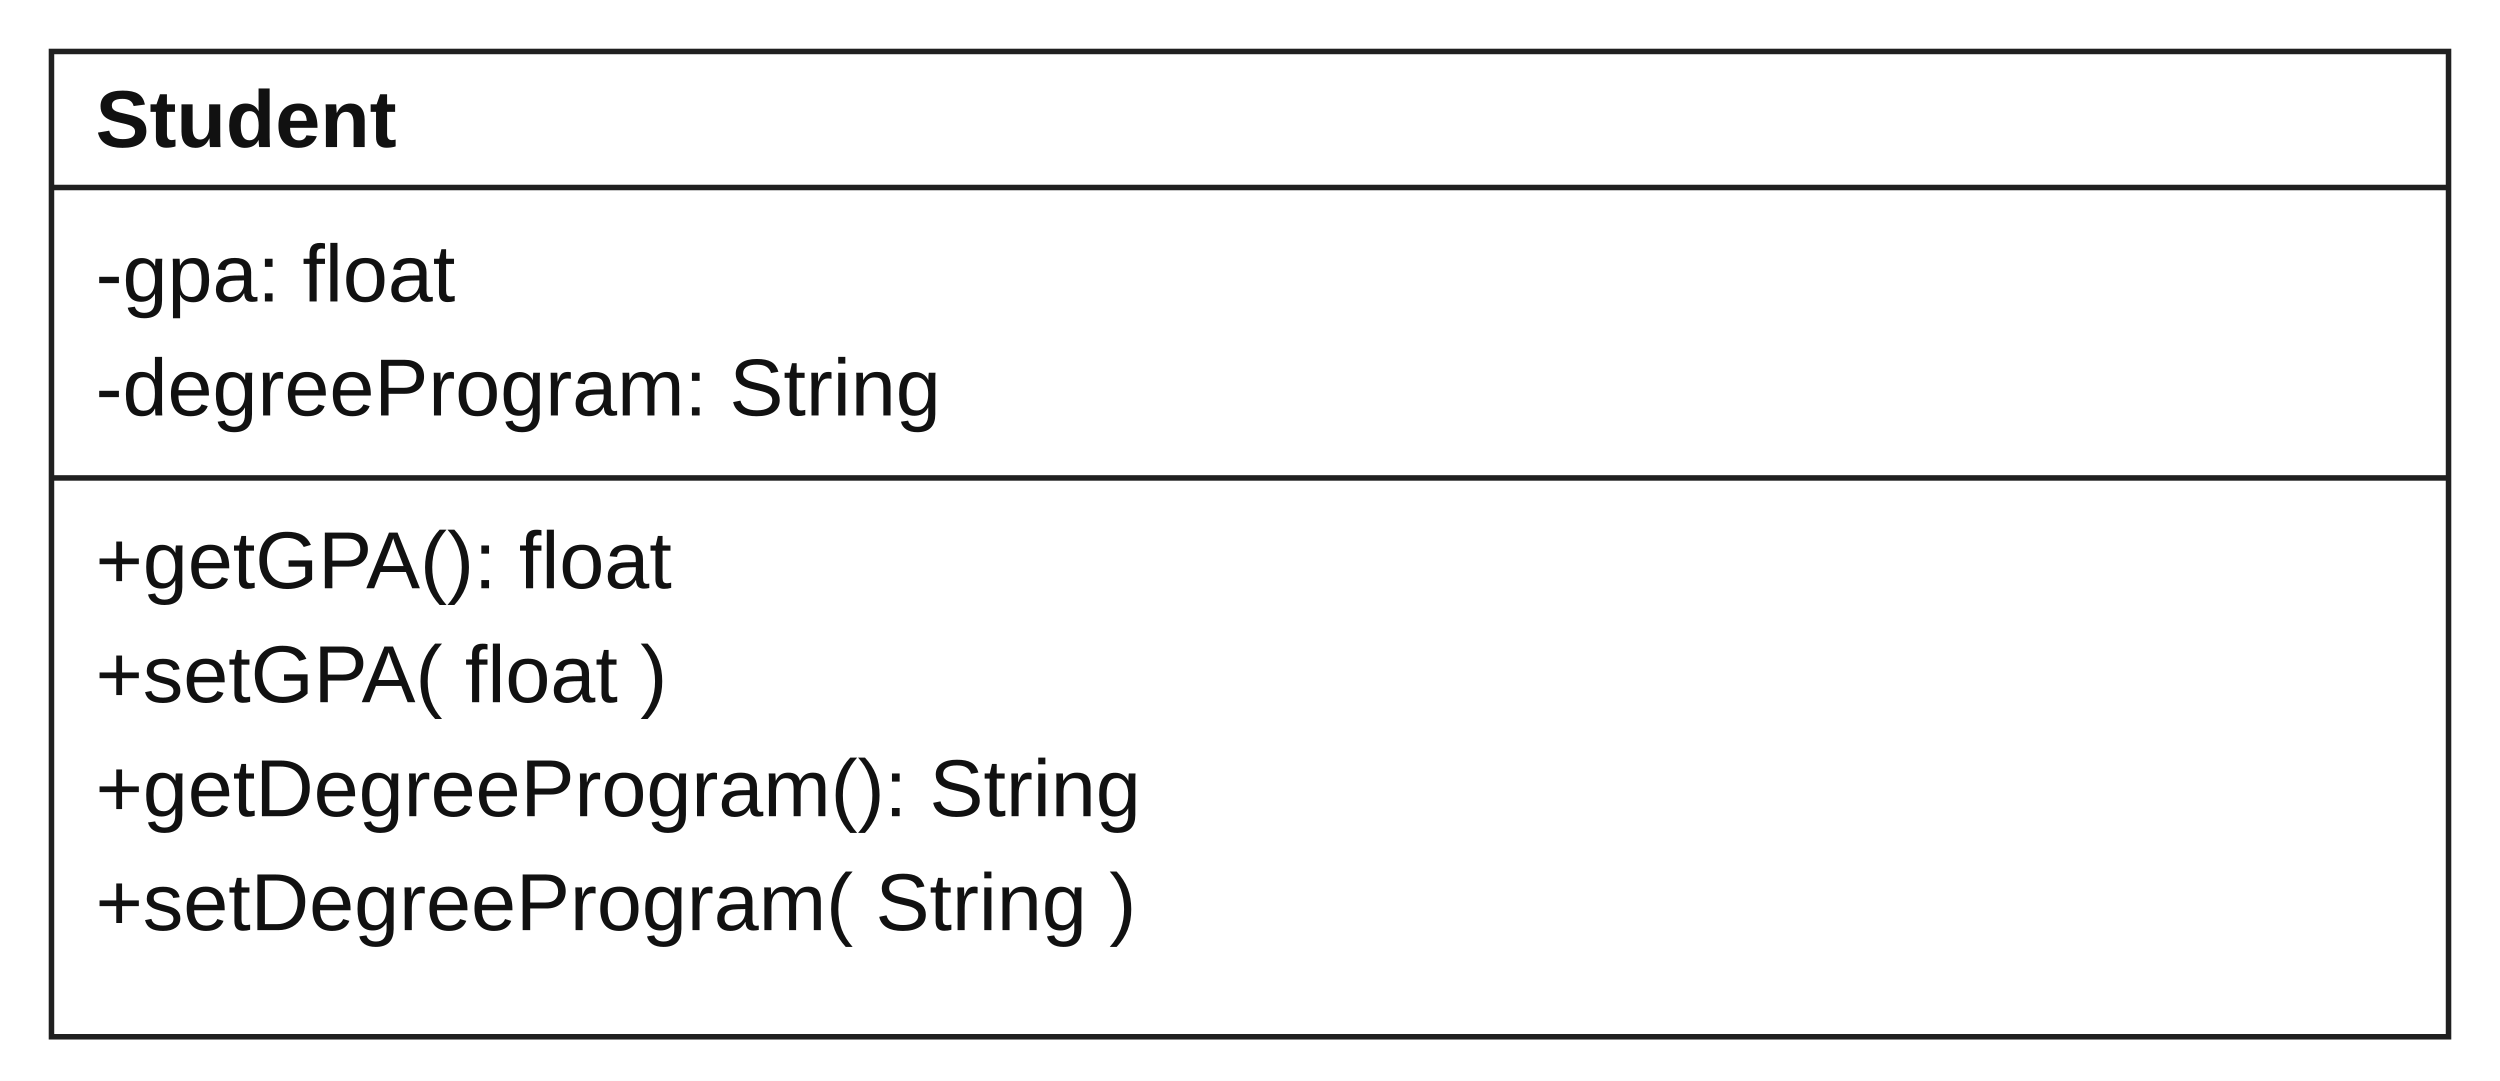
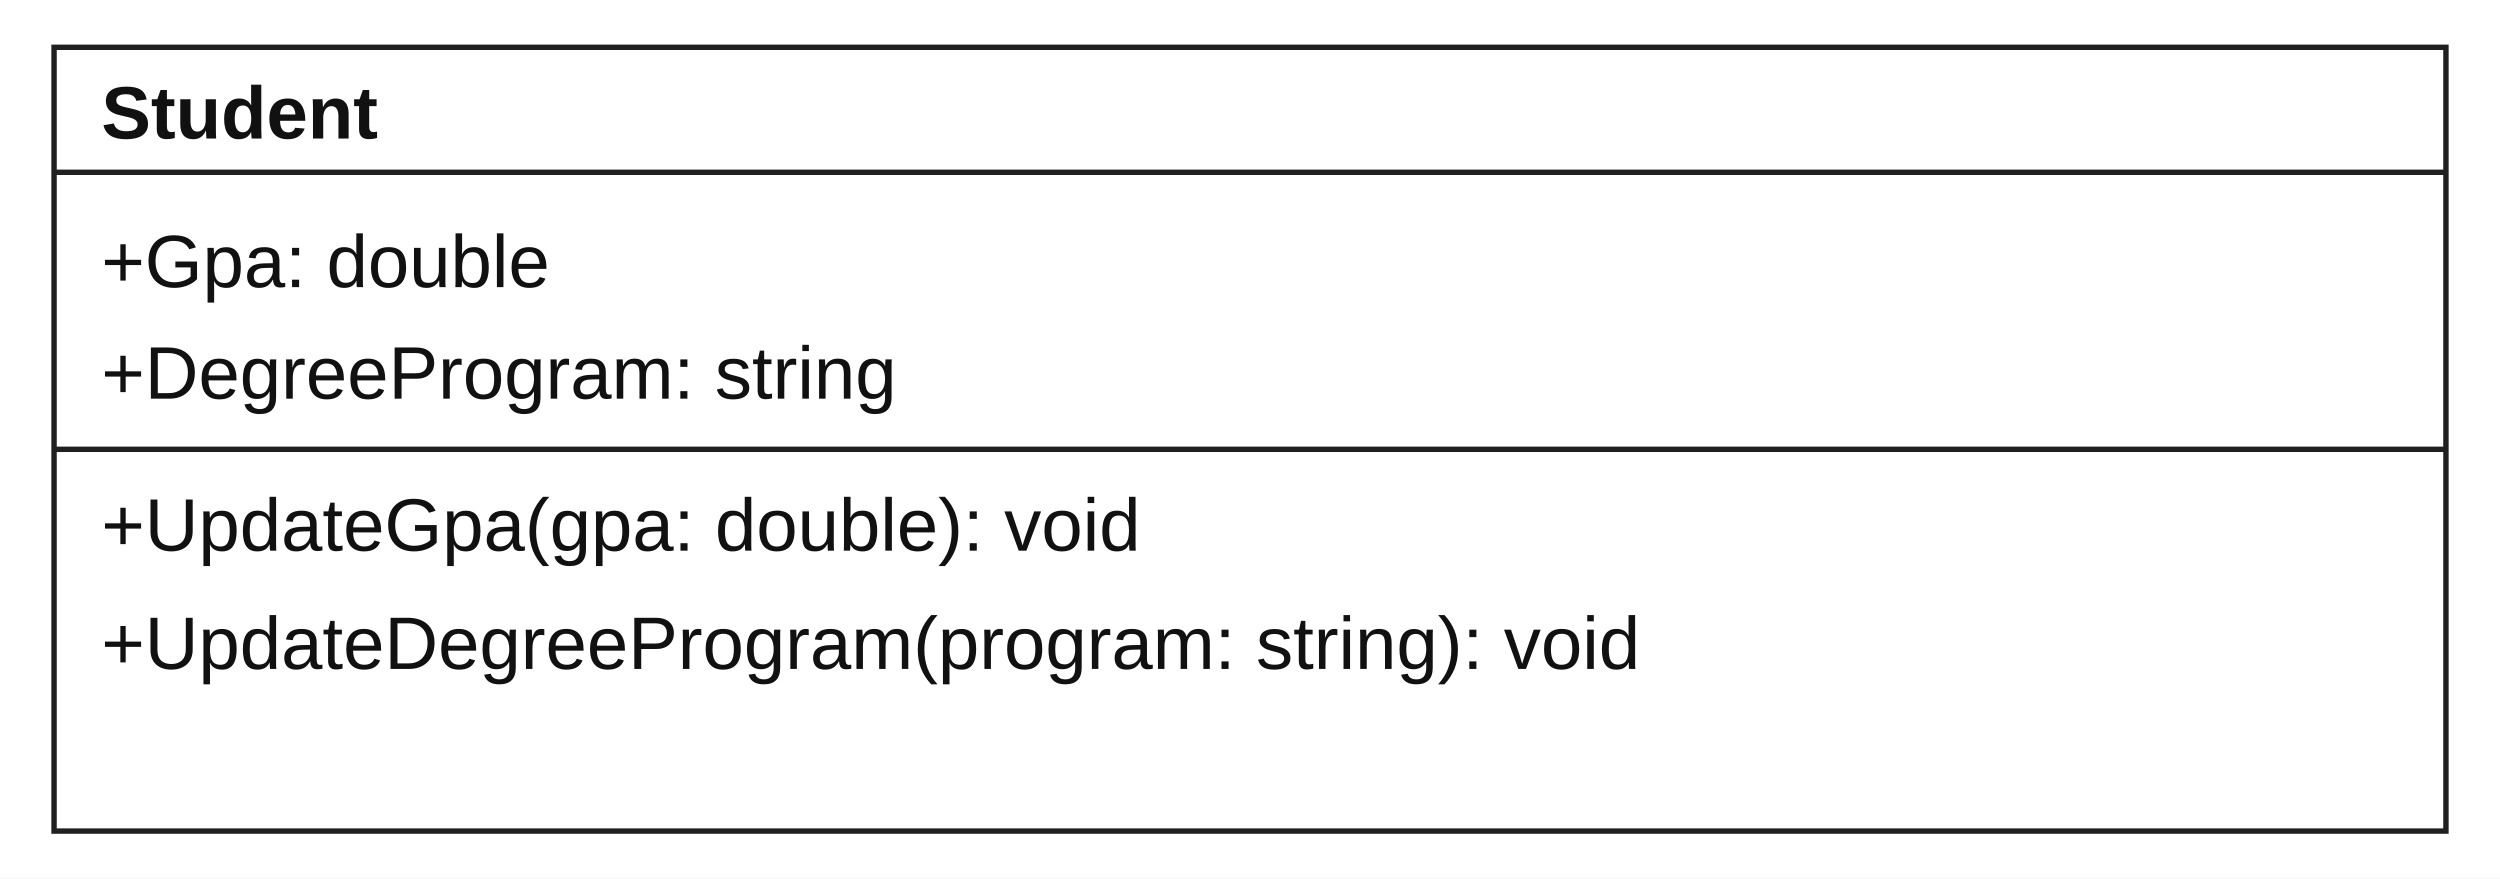
- <svg xmlns="http://www.w3.org/2000/svg" width="680" height="294" viewBox="0 0 680 294">
-   <rect width="680" height="294" fill="white" />
-   <g fill="none" stroke="#202020" stroke-width="1.5">
-     <rect x="14" y="14" width="652" height="268" />
-     <line x1="14" y1="51" x2="666" y2="51" />
-     <line x1="14" y1="130" x2="666" y2="130" />
+ <svg xmlns="http://www.w3.org/2000/svg" width="740" height="260" viewBox="0 0 740 260" role="img" aria-label="C# UML class Student with properties and update methods">
+   <rect width="740" height="260" fill="white" />
+   <g fill="none" stroke="#202020" stroke-width="1.6">
+     <rect x="16" y="14" width="708" height="232" />
+     <line x1="16" y1="51" x2="724" y2="51" />
+     <line x1="16" y1="133" x2="724" y2="133" />
  </g>
  <g font-family="Arial, sans-serif" font-size="22" fill="#111">
-     <text x="26" y="40" font-weight="bold">Student</text>
-     <text x="26" y="82">-gpa: float</text>
-     <text x="26" y="113">-degreeProgram: String</text>
-     <text x="26" y="160">+getGPA(): float</text>
-     <text x="26" y="191">+setGPA( float )</text>
-     <text x="26" y="222">+getDegreeProgram(): String</text>
-     <text x="26" y="253">+setDegreeProgram( String )</text>
+     <text x="30" y="41" font-weight="bold">Student</text>
+     <text x="30" y="85">+Gpa: double</text>
+     <text x="30" y="118">+DegreeProgram: string</text>
+     <text x="30" y="163">+UpdateGpa(gpa: double): void</text>
+     <text x="30" y="198">+UpdateDegreeProgram(program: string): void</text>
  </g>
</svg>
